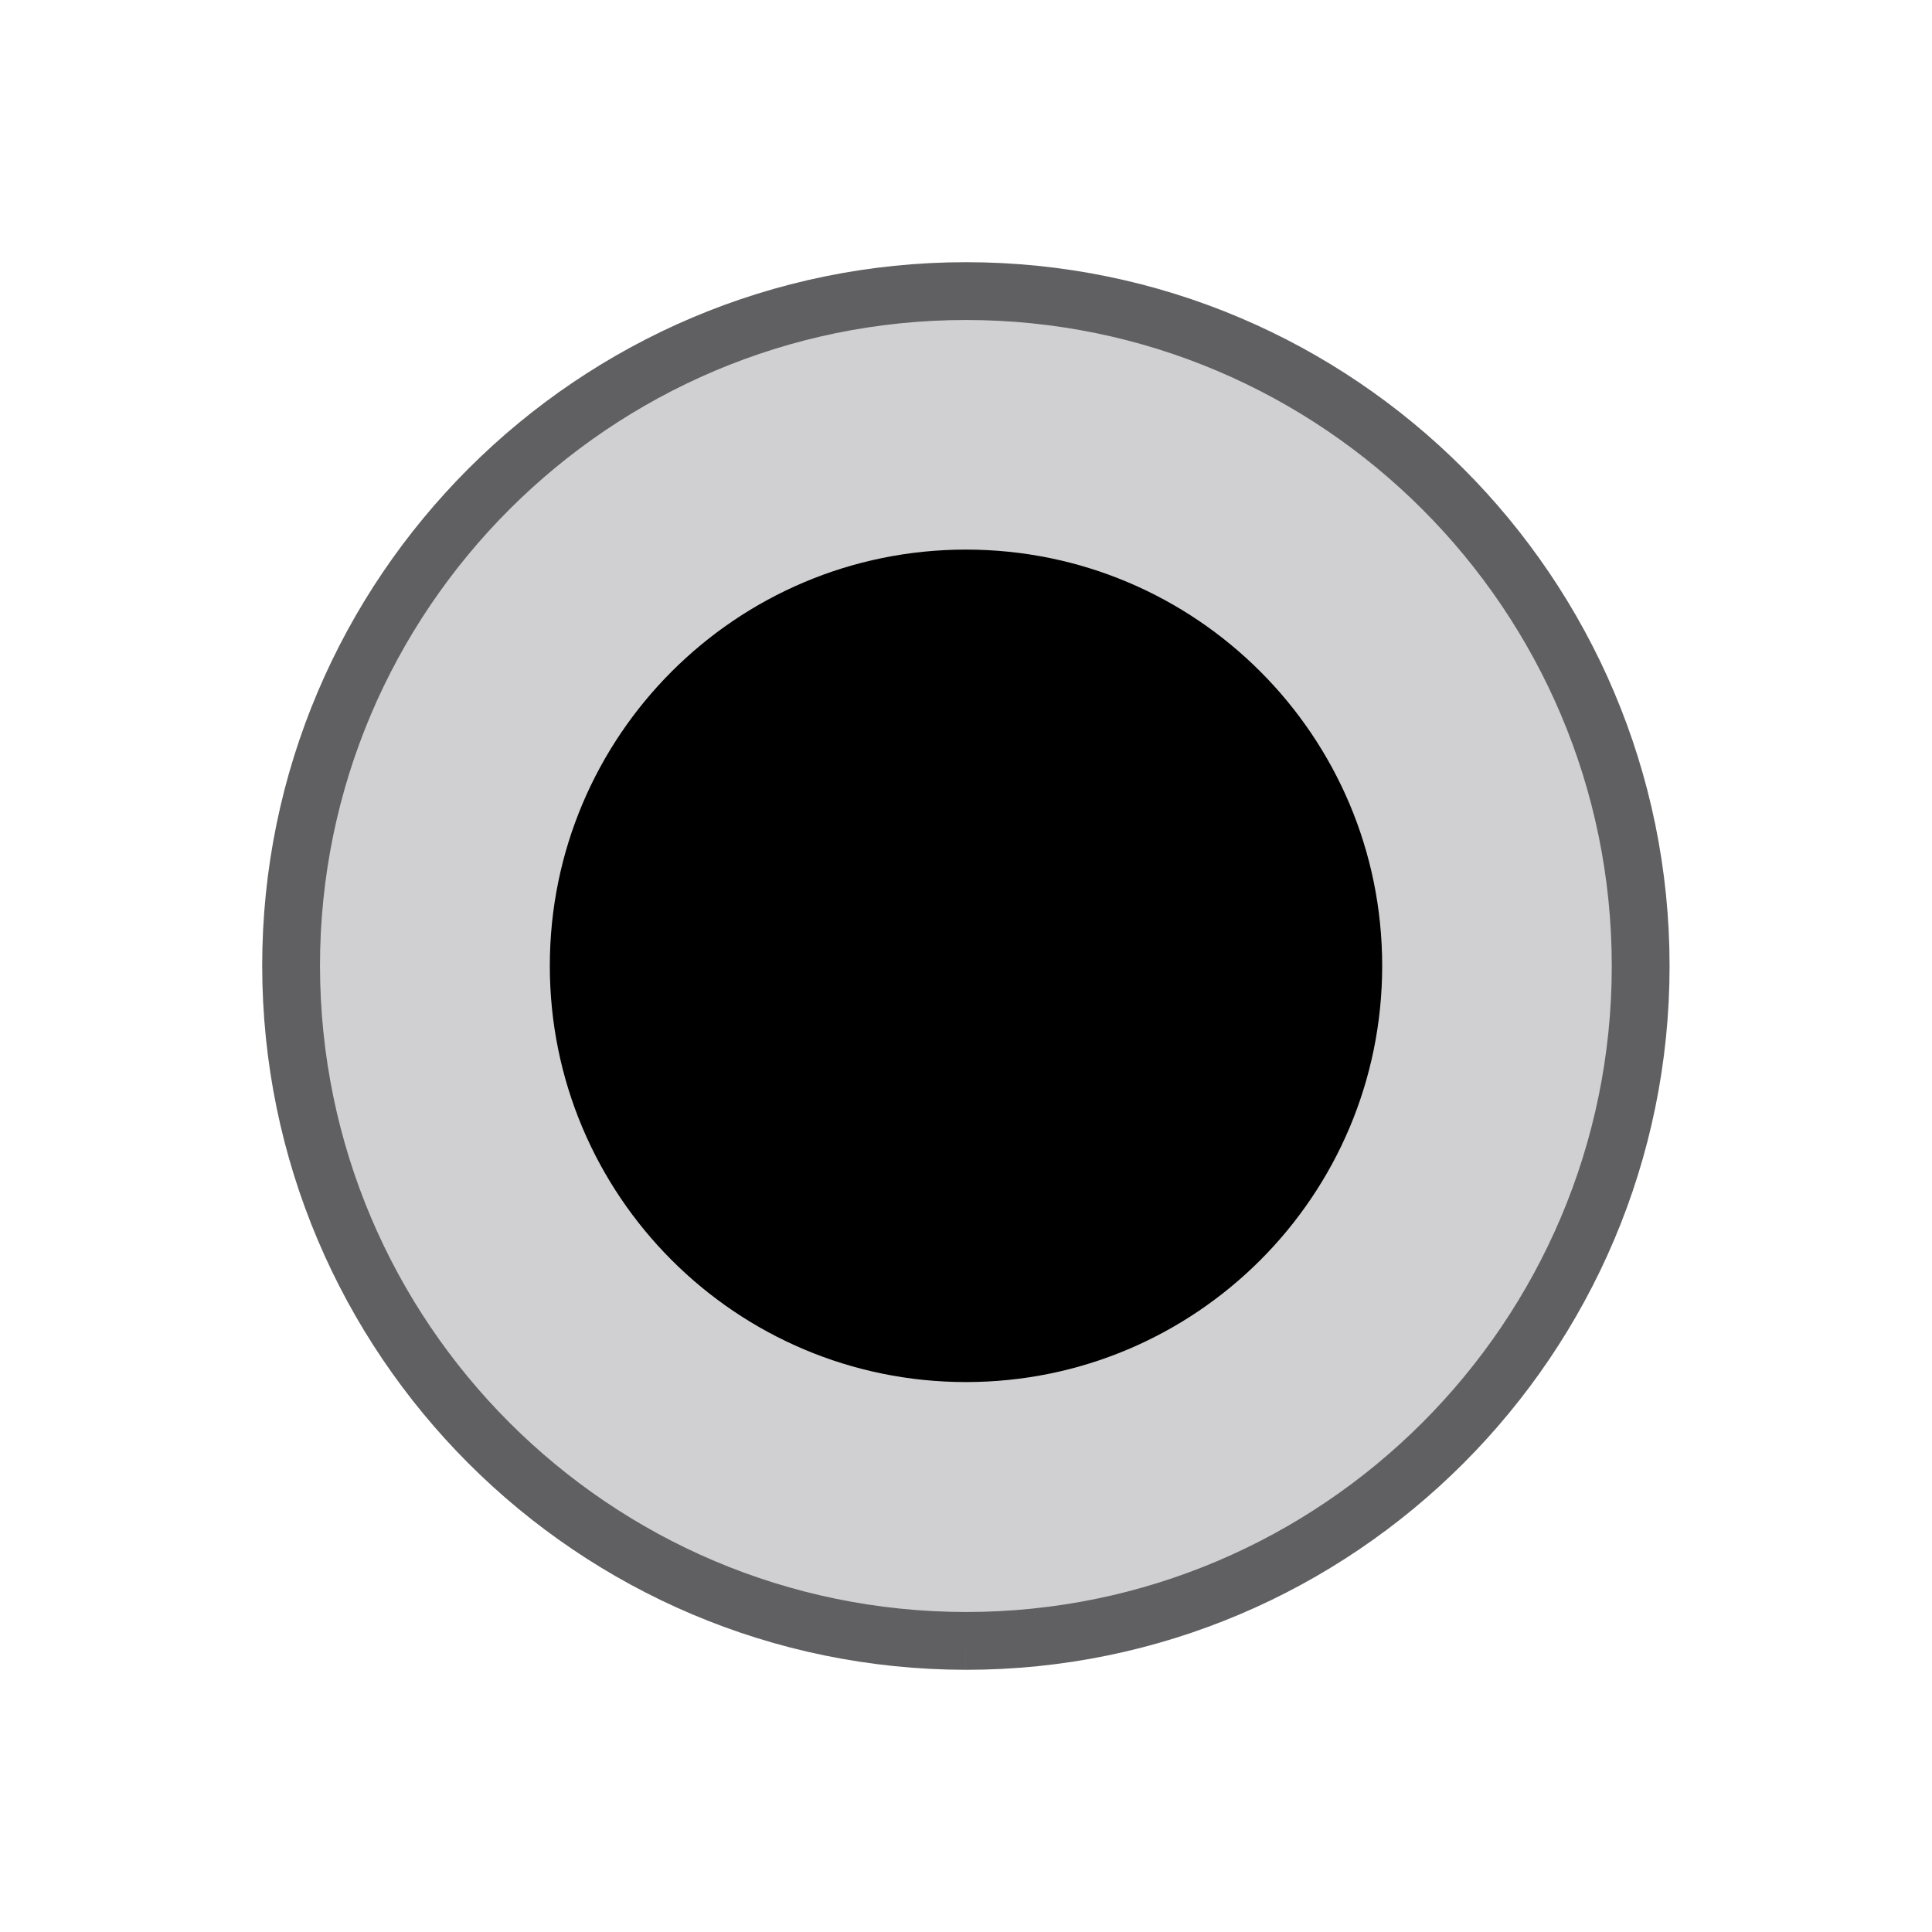
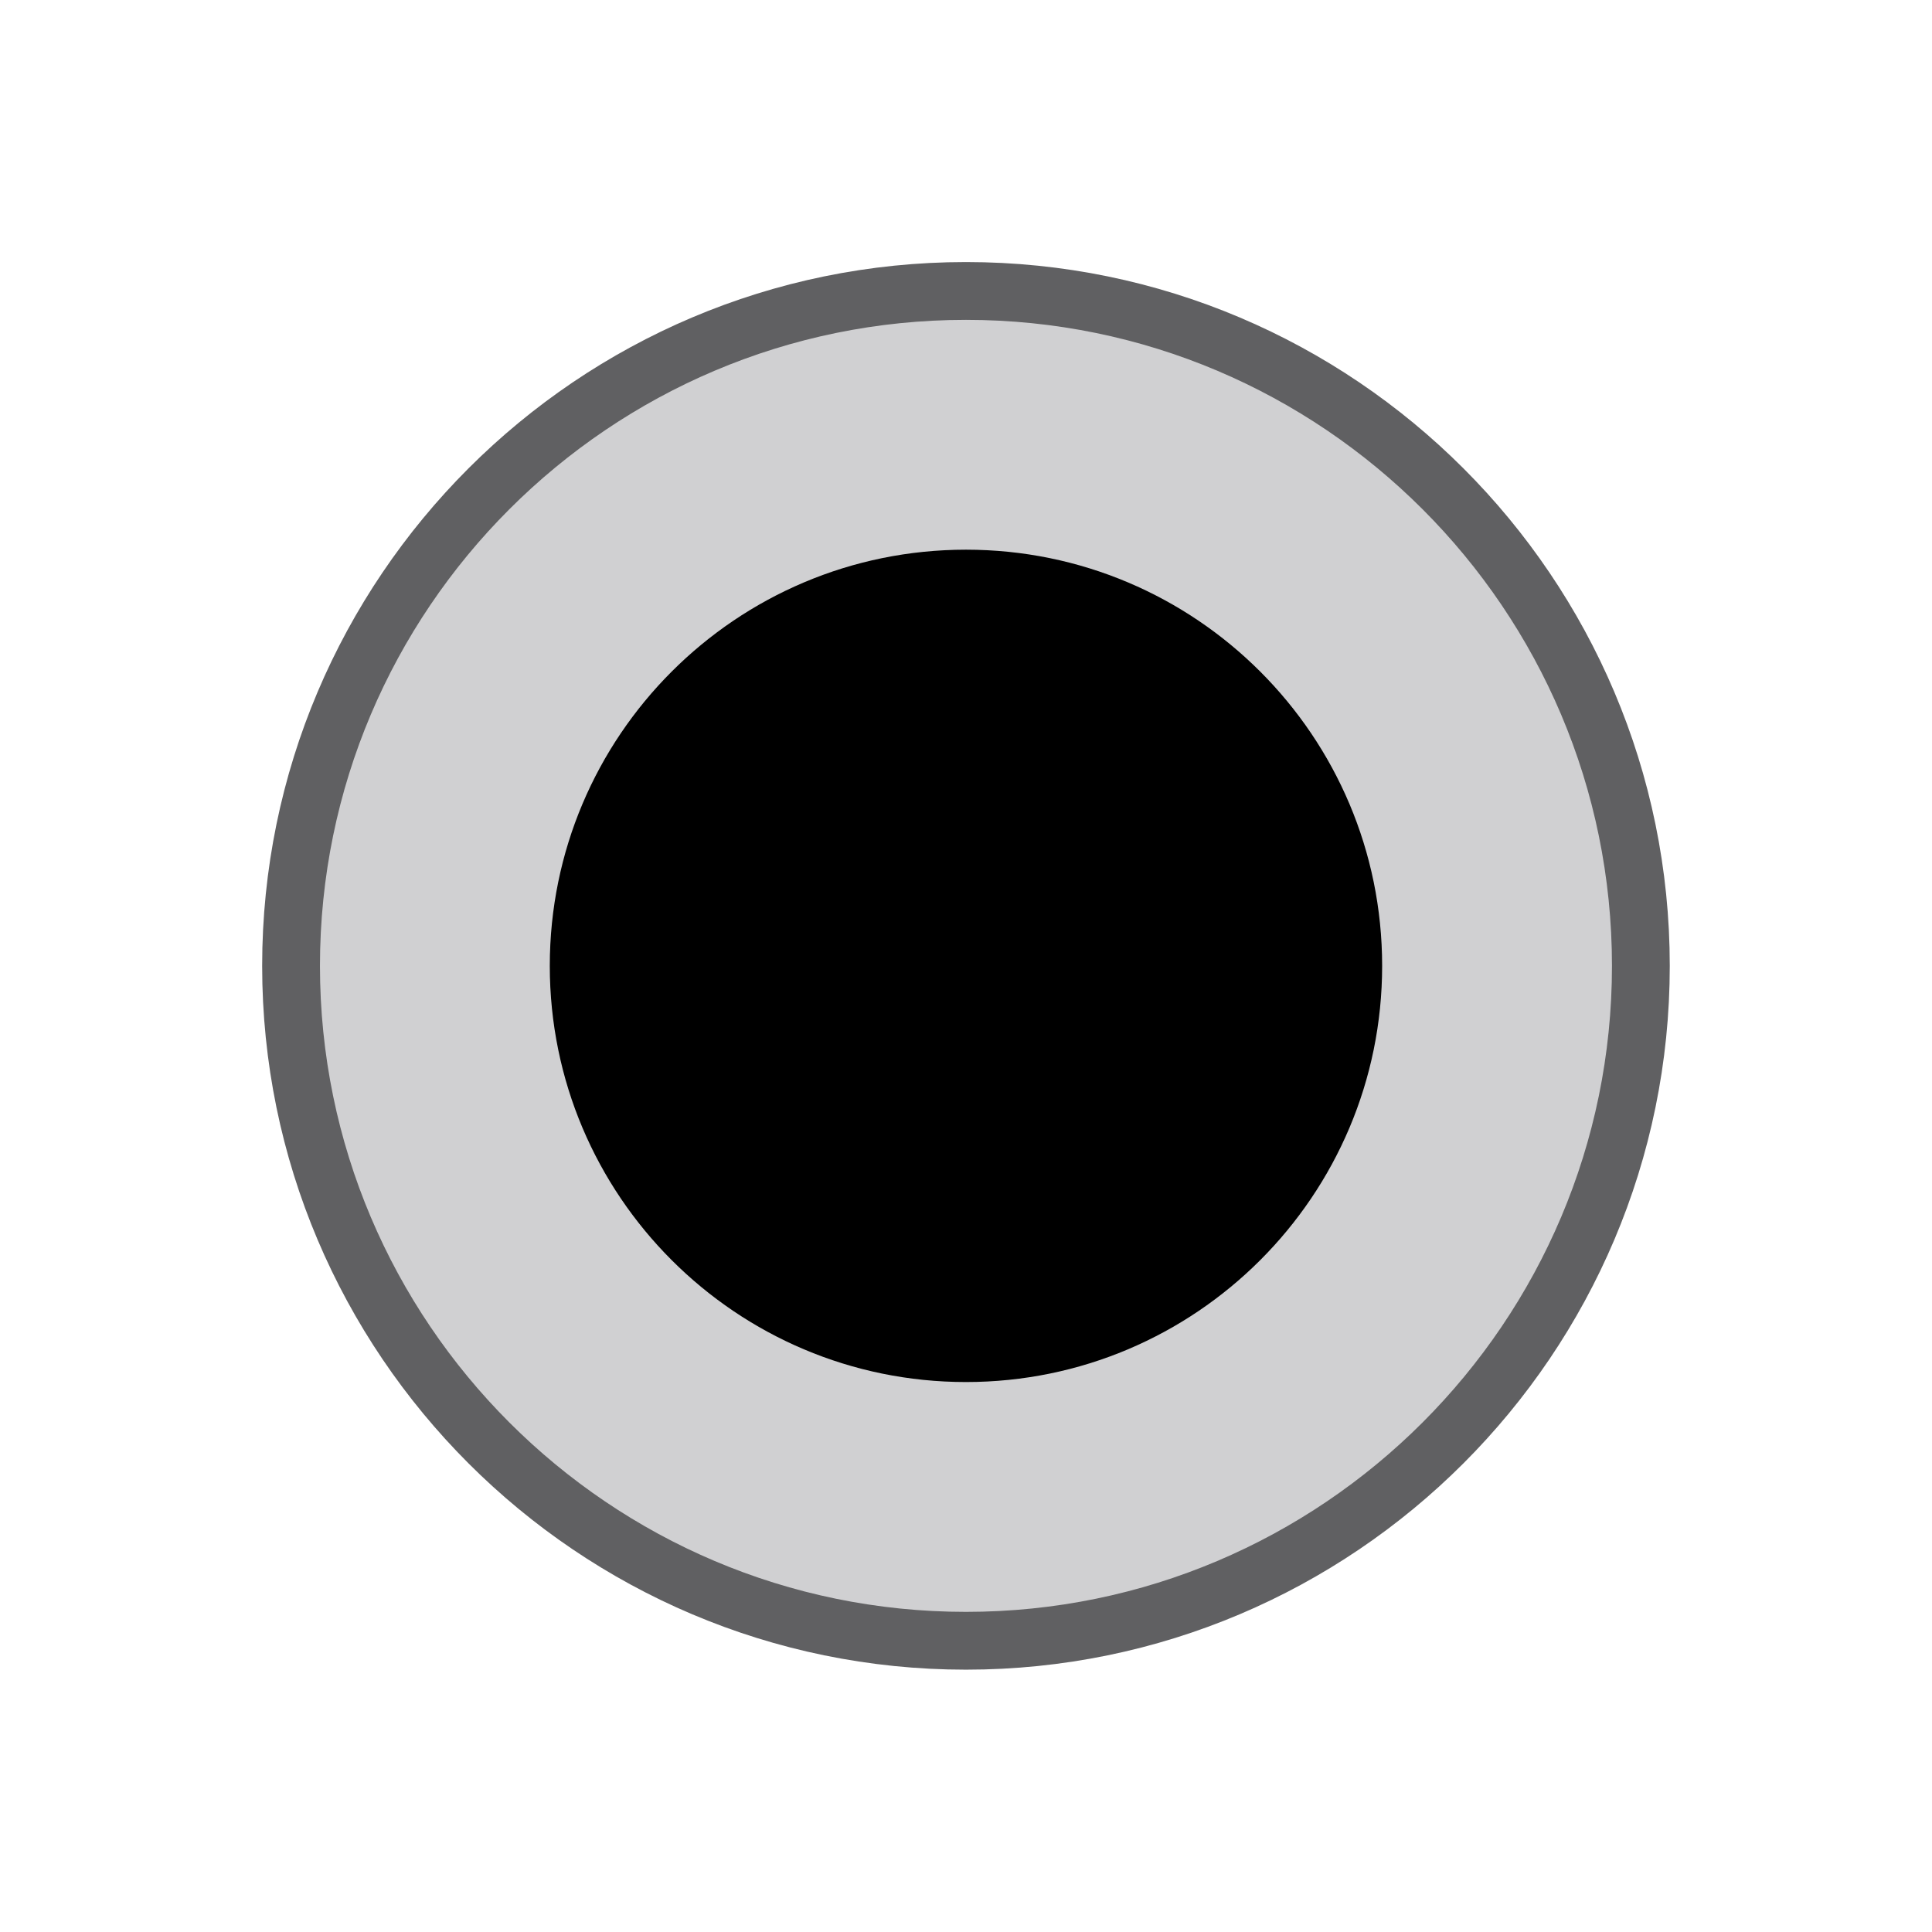
- <svg xmlns="http://www.w3.org/2000/svg" width="31.58" height="31.58" viewBox="0 0 8.356 8.356">
-   <defs>
-     <filter id="a" filterUnits="objectBoundingBox" x="0" y="0" width="1" height="1">
-       <feColorMatrix in="SourceGraphic" values="0 0 0 0 1 0 0 0 0 1 0 0 0 0 1 0 0 0 1 0" />
+ <svg xmlns="http://www.w3.org/2000/svg" width="8.356mm" height="8.356mm" viewBox="0 0 8.356 8.356" version="1.1" id="svg15246">
+   <defs id="defs15240">
+     <clipPath id="clip89">
+       <rect y="0" x="0" width="18" height="19" id="rect4864" />
+     </clipPath>
+     <clipPath id="clip90">
+       <path d="m 0.898,0.129 h 16.25 v 17.883 h -16.25 z m 0,0" id="path4861" />
+     </clipPath>
+     <mask id="mask44">
+       <g style="filter:url(#alpha)" id="g4858" transform="matrix(0.2645833,0,0,0.2645833,89.35879,128.5777)">
+         <rect x="0" y="0" width="3052.87" height="3351.5" style="fill:#000000;fill-opacity:0.15;stroke:none" id="rect4856" />
+       </g>
+     </mask>
+     <filter id="alpha" filterUnits="objectBoundingBox" x="0" y="0" width="1" height="1">
+       <feColorMatrix type="matrix" in="SourceGraphic" values="0 0 0 0 1 0 0 0 0 1 0 0 0 0 1 0 0 0 1 0" id="feColorMatrix4149" />
    </filter>
+     <clipPath id="clipPath17821">
+       <rect y="0" x="0" width="18" height="19" id="rect17819" />
+     </clipPath>
+     <clipPath id="clipPath17825">
+       <path d="m 0.898,0.129 h 16.25 v 17.883 h -16.25 z m 0,0" id="path17823" />
+     </clipPath>
+     <clipPath id="clip87">
+       <rect y="0" x="0" width="24" height="26" id="rect4848" />
+     </clipPath>
+     <clipPath id="clip88">
+       <path d="m 0.684,0.922 h 22.68 v 24.938 H 0.684 Z m 0,0" id="path4845" />
+     </clipPath>
+     <mask id="mask43">
+       <g style="filter:url(#alpha)" id="g4842" transform="matrix(0.2645833,0,0,0.2645833,89.35879,128.5777)">
+         <rect x="0" y="0" width="3052.87" height="3351.5" style="fill:#000000;fill-opacity:0.15;stroke:none" id="rect4840" />
+       </g>
+     </mask>
+     <filter id="filter17836" filterUnits="objectBoundingBox" x="0" y="0" width="1" height="1">
+       <feColorMatrix type="matrix" in="SourceGraphic" values="0 0 0 0 1 0 0 0 0 1 0 0 0 0 1 0 0 0 1 0" id="feColorMatrix17834" />
+     </filter>
+     <clipPath id="clipPath17840">
+       <rect y="0" x="0" width="24" height="26" id="rect17838" />
+     </clipPath>
+     <clipPath id="clipPath17844">
+       <path d="m 0.684,0.922 h 22.68 v 24.938 H 0.684 Z m 0,0" id="path17842" />
+     </clipPath>
  </defs>
-   <path d="M4.178 7.097a2.922 2.922 0 0 1-2.919-2.92c0-1.609 1.31-2.918 2.919-2.918 1.61 0 2.918 1.31 2.918 2.919 0 1.61-1.309 2.919-2.918 2.919" fill="#d0d0d2" stroke="#606062" stroke-width=".25" />
-   <path d="M5.978 4.178a1.8 1.8 0 1 1-3.6-.001 1.8 1.8 0 0 1 3.6 0" />
+   <g id="layer1" transform="translate(-88.61115,-119.1986)">
+     <path id="path7261" d="m 92.789,126.295 c -1.61,0 -2.919,-1.309 -2.919,-2.919 0,-1.61 1.309,-2.919 2.919,-2.919 1.61,0 2.919,1.309 2.919,2.919 0,1.61 -1.309,2.919 -2.919,2.919" style="fill:#d0d0d2;fill-opacity:1;fill-rule:nonzero;stroke:#606062;stroke-width:0.25;stroke-miterlimit:4;stroke-dasharray:none;stroke-opacity:1" />
+     <path id="path7265" d="m 94.589,123.376 c 0,0.994 -0.806,1.8 -1.8,1.8 -0.994,0 -1.8,-0.806 -1.8,-1.8 0,-0.994 0.806,-1.8 1.8,-1.8 0.994,0 1.8,0.806 1.8,1.8" style="fill:#000000;fill-opacity:1;fill-rule:nonzero;stroke:none;stroke-width:0.353" />
+   </g>
</svg>
